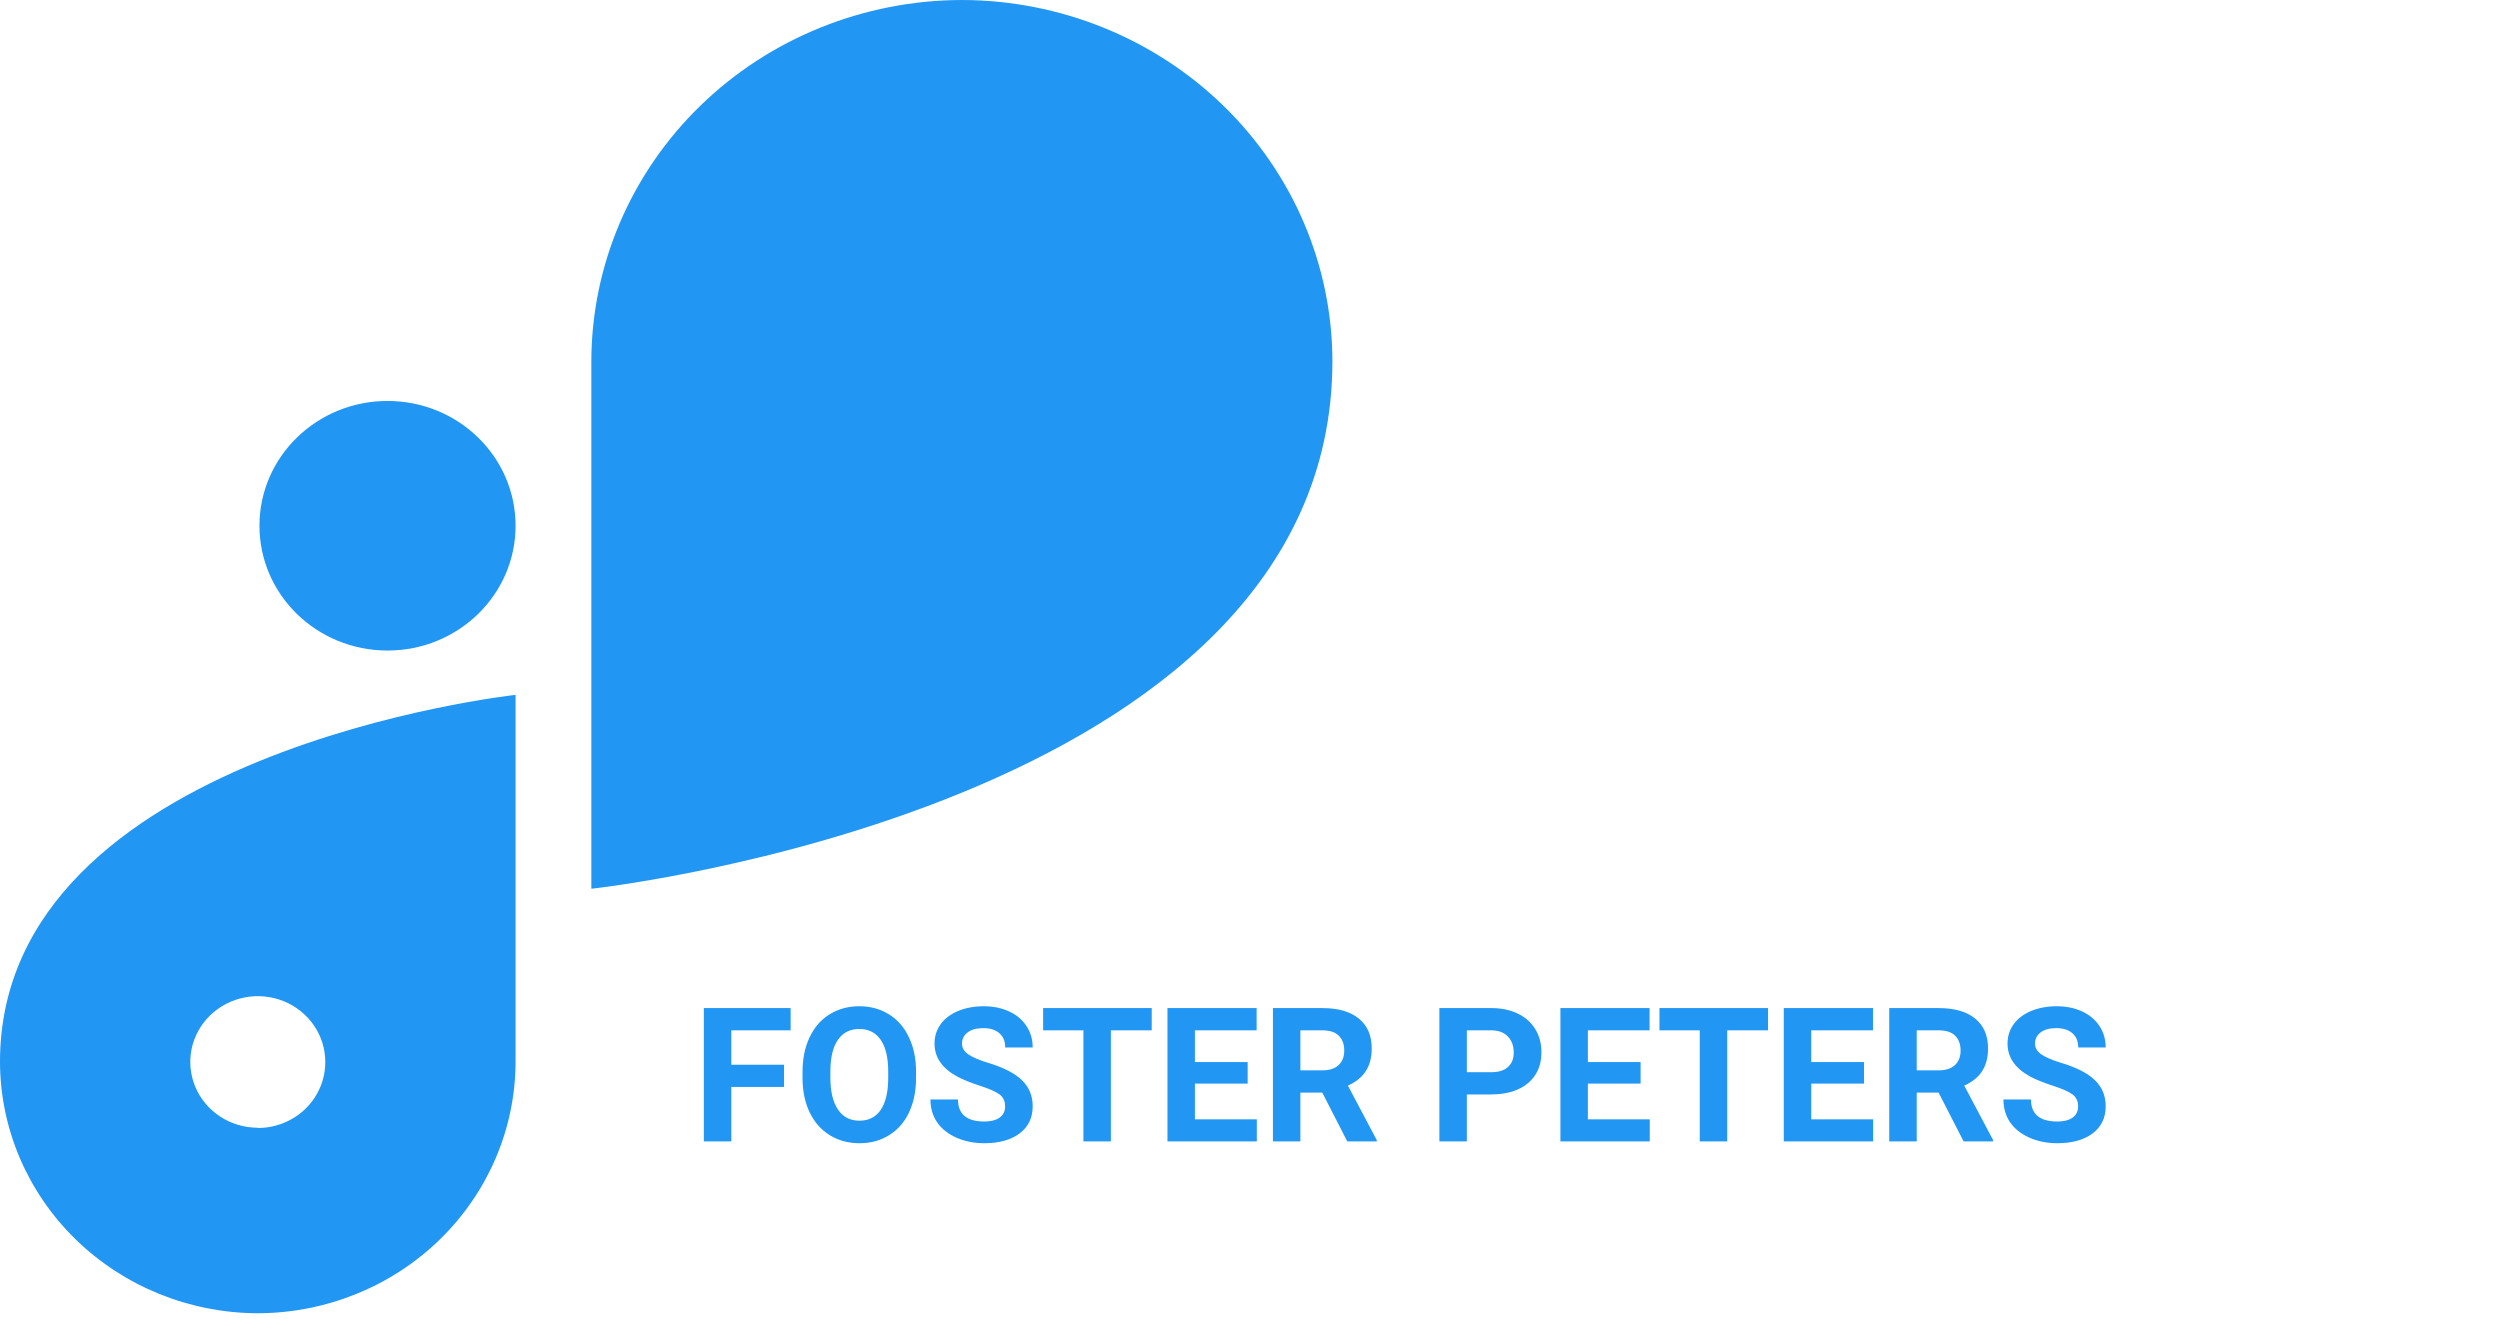
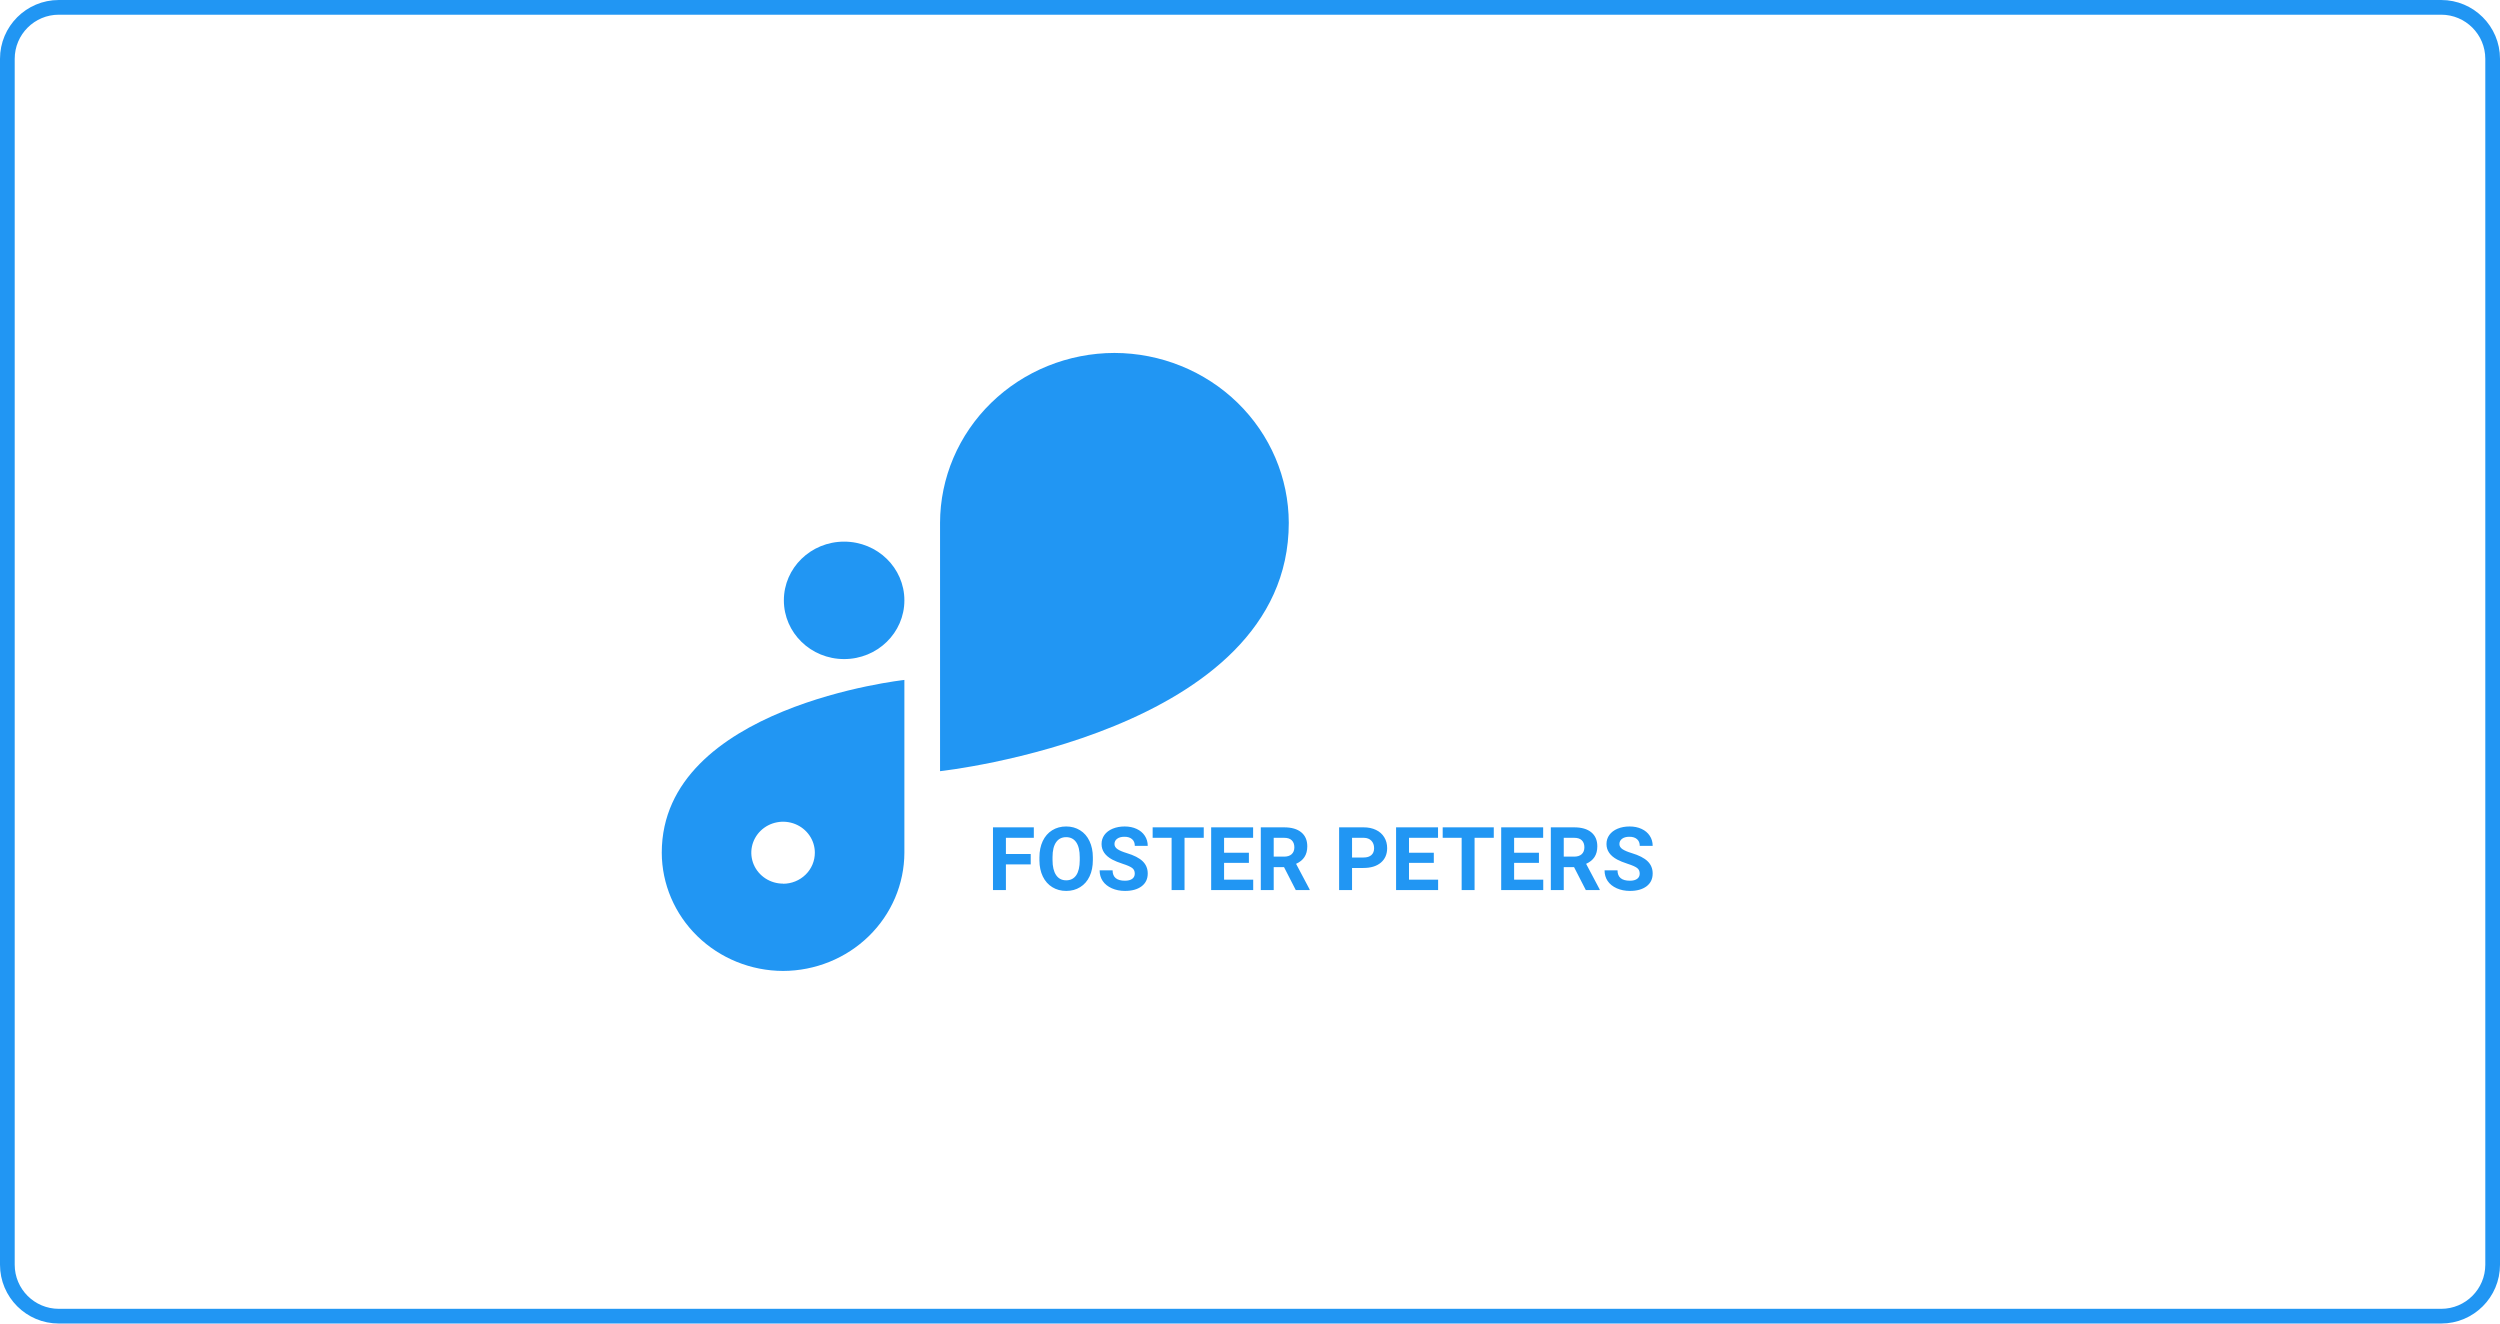
- <svg xmlns="http://www.w3.org/2000/svg" width="80" height="43" viewBox="0 0 80 43" fill="none">
-   <path d="M12.402 12.831H12.399C10.137 12.831 8.303 14.618 8.303 16.822V16.825C8.303 19.029 10.137 20.817 12.399 20.817H12.402C14.664 20.817 16.498 19.029 16.498 16.825V16.822C16.498 14.618 14.664 12.831 12.402 12.831Z" fill="#2196F3" />
-   <path d="M42.637 11.555C42.63 8.492 41.379 5.558 39.158 3.392C36.936 1.227 33.925 0.007 30.783 0V0C27.64 0.006 24.627 1.225 22.404 3.39C20.181 5.556 18.93 8.492 18.923 11.555V28.44C18.923 28.44 42.634 25.867 42.637 11.557V11.555Z" fill="#2196F3" />
-   <path d="M-8.39233e-05 33.982C0.006 36.113 0.876 38.155 2.422 39.661C3.968 41.168 6.063 42.018 8.249 42.024C10.435 42.018 12.53 41.169 14.075 39.663C15.621 38.156 16.492 36.115 16.498 33.985V22.236C16.498 22.236 -8.39233e-05 24.028 -8.39233e-05 33.982ZM8.249 36.087C7.822 36.087 7.404 35.964 7.049 35.733C6.694 35.501 6.417 35.173 6.253 34.788C6.09 34.403 6.047 33.98 6.13 33.572C6.214 33.163 6.42 32.788 6.722 32.494C7.024 32.199 7.409 31.999 7.828 31.918C8.247 31.836 8.681 31.878 9.076 32.037C9.471 32.197 9.808 32.467 10.045 32.813C10.283 33.159 10.409 33.566 10.409 33.982C10.41 34.259 10.355 34.534 10.247 34.79C10.139 35.047 9.98 35.28 9.78 35.476C9.579 35.672 9.34 35.828 9.078 35.934C8.815 36.041 8.534 36.095 8.249 36.095V36.087Z" fill="#2196F3" />
-   <path d="M25.089 34.781H23.402V36.524H22.523V32.259H25.3V32.971H23.402V34.072H25.089V34.781ZM29.314 34.488C29.314 34.908 29.239 35.276 29.091 35.593C28.943 35.909 28.73 36.153 28.452 36.325C28.177 36.497 27.861 36.583 27.503 36.583C27.15 36.583 26.834 36.498 26.557 36.328C26.279 36.158 26.065 35.916 25.912 35.602C25.76 35.285 25.683 34.922 25.681 34.512V34.301C25.681 33.881 25.756 33.512 25.907 33.193C26.059 32.873 26.273 32.628 26.548 32.458C26.825 32.286 27.142 32.2 27.497 32.2C27.853 32.2 28.168 32.286 28.444 32.458C28.721 32.628 28.935 32.873 29.085 33.193C29.238 33.512 29.314 33.88 29.314 34.298V34.488ZM28.423 34.295C28.423 33.848 28.343 33.508 28.183 33.275C28.023 33.043 27.794 32.927 27.497 32.927C27.202 32.927 26.975 33.042 26.815 33.273C26.654 33.501 26.573 33.837 26.572 34.28V34.488C26.572 34.924 26.652 35.262 26.812 35.502C26.972 35.742 27.202 35.862 27.503 35.862C27.798 35.862 28.025 35.747 28.183 35.517C28.341 35.284 28.421 34.946 28.423 34.503V34.295ZM32.164 35.405C32.164 35.239 32.106 35.112 31.988 35.024C31.871 34.935 31.66 34.841 31.356 34.743C31.051 34.644 30.81 34.546 30.632 34.45C30.148 34.188 29.905 33.836 29.905 33.393C29.905 33.162 29.97 32.957 30.099 32.777C30.23 32.596 30.416 32.454 30.658 32.352C30.903 32.251 31.176 32.2 31.479 32.2C31.783 32.2 32.055 32.256 32.293 32.367C32.532 32.477 32.716 32.632 32.847 32.833C32.98 33.034 33.046 33.263 33.046 33.519H32.167C32.167 33.323 32.106 33.172 31.983 33.065C31.86 32.955 31.687 32.9 31.464 32.9C31.249 32.9 31.082 32.946 30.963 33.038C30.844 33.128 30.784 33.247 30.784 33.395C30.784 33.534 30.854 33.65 30.992 33.744C31.133 33.838 31.339 33.926 31.611 34.008C32.111 34.158 32.475 34.345 32.703 34.567C32.932 34.79 33.046 35.067 33.046 35.399C33.046 35.769 32.907 36.059 32.627 36.27C32.348 36.478 31.972 36.583 31.499 36.583C31.171 36.583 30.872 36.523 30.603 36.404C30.333 36.283 30.127 36.118 29.985 35.909C29.844 35.7 29.774 35.458 29.774 35.183H30.655C30.655 35.653 30.937 35.889 31.499 35.889C31.708 35.889 31.871 35.847 31.988 35.763C32.106 35.677 32.164 35.558 32.164 35.405ZM36.855 32.971H35.548V36.524H34.669V32.971H33.38V32.259H36.855V32.971ZM39.925 34.676H38.237V35.818H40.218V36.524H37.359V32.259H40.212V32.971H38.237V33.987H39.925V34.676ZM42.313 34.963H41.612V36.524H40.734V32.259H42.319C42.822 32.259 43.211 32.371 43.485 32.596C43.758 32.82 43.895 33.138 43.895 33.548C43.895 33.839 43.831 34.082 43.704 34.277C43.579 34.471 43.389 34.625 43.133 34.74L44.056 36.483V36.524H43.112L42.313 34.963ZM41.612 34.251H42.322C42.542 34.251 42.713 34.195 42.834 34.084C42.955 33.971 43.016 33.815 43.016 33.618C43.016 33.417 42.958 33.259 42.843 33.144C42.73 33.028 42.555 32.971 42.319 32.971H41.612V34.251ZM46.939 35.022V36.524H46.06V32.259H47.724C48.044 32.259 48.325 32.317 48.568 32.435C48.812 32.552 48.999 32.719 49.13 32.935C49.261 33.15 49.326 33.395 49.326 33.671C49.326 34.089 49.183 34.419 48.896 34.661C48.611 34.901 48.215 35.022 47.709 35.022H46.939ZM46.939 34.31H47.724C47.956 34.31 48.133 34.255 48.254 34.145C48.377 34.036 48.439 33.88 48.439 33.677C48.439 33.468 48.377 33.299 48.254 33.17C48.131 33.041 47.961 32.975 47.744 32.971H46.939V34.31ZM52.499 34.676H50.812V35.818H52.792V36.524H49.933V32.259H52.786V32.971H50.812V33.987H52.499V34.676ZM56.577 32.971H55.271V36.524H54.392V32.971H53.103V32.259H56.577V32.971ZM59.648 34.676H57.96V35.818H59.941V36.524H57.081V32.259H59.935V32.971H57.96V33.987H59.648V34.676ZM62.035 34.963H61.335V36.524H60.456V32.259H62.041C62.545 32.259 62.934 32.371 63.207 32.596C63.481 32.82 63.617 33.138 63.617 33.548C63.617 33.839 63.554 34.082 63.427 34.277C63.302 34.471 63.111 34.625 62.856 34.74L63.779 36.483V36.524H62.835L62.035 34.963ZM61.335 34.251H62.044C62.265 34.251 62.436 34.195 62.557 34.084C62.678 33.971 62.739 33.815 62.739 33.618C62.739 33.417 62.681 33.259 62.566 33.144C62.452 33.028 62.278 32.971 62.041 32.971H61.335V34.251ZM66.5 35.405C66.5 35.239 66.442 35.112 66.324 35.024C66.207 34.935 65.996 34.841 65.692 34.743C65.387 34.644 65.146 34.546 64.968 34.45C64.484 34.188 64.241 33.836 64.241 33.393C64.241 33.162 64.306 32.957 64.435 32.777C64.566 32.596 64.752 32.454 64.994 32.352C65.239 32.251 65.512 32.2 65.815 32.2C66.119 32.2 66.391 32.256 66.629 32.367C66.867 32.477 67.052 32.632 67.183 32.833C67.316 33.034 67.382 33.263 67.382 33.519H66.503C66.503 33.323 66.442 33.172 66.319 33.065C66.195 32.955 66.023 32.9 65.8 32.9C65.585 32.9 65.418 32.946 65.299 33.038C65.18 33.128 65.12 33.247 65.12 33.395C65.12 33.534 65.19 33.65 65.328 33.744C65.469 33.838 65.675 33.926 65.947 34.008C66.447 34.158 66.811 34.345 67.039 34.567C67.268 34.79 67.382 35.067 67.382 35.399C67.382 35.769 67.242 36.059 66.963 36.27C66.684 36.478 66.308 36.583 65.835 36.583C65.507 36.583 65.208 36.523 64.939 36.404C64.669 36.283 64.463 36.118 64.32 35.909C64.18 35.7 64.11 35.458 64.11 35.183H64.991C64.991 35.653 65.273 35.889 65.835 35.889C66.044 35.889 66.207 35.847 66.324 35.763C66.442 35.677 66.5 35.558 66.5 35.405Z" fill="#2196F3" />
+ <svg xmlns="http://www.w3.org/2000/svg" width="170" height="90" viewBox="0 0 170 90" fill="none">
+   <rect x="0.5" y="0.5" width="169" height="89" rx="3.5" stroke="#2196F3" />
+   <path d="M57.402 36.831H57.399C55.137 36.831 53.303 38.618 53.303 40.822V40.825C53.303 43.029 55.137 44.817 57.399 44.817H57.402C59.664 44.817 61.498 43.029 61.498 40.825V40.822C61.498 38.618 59.664 36.831 57.402 36.831Z" fill="#2196F3" />
+   <path d="M87.637 35.554C87.63 32.492 86.379 29.558 84.158 27.392C81.936 25.227 78.925 24.007 75.783 24V24C72.64 24.006 69.627 25.225 67.404 27.39C65.181 29.556 63.93 32.492 63.923 35.554V52.44C63.923 52.44 87.634 49.867 87.637 35.557V35.554Z" fill="#2196F3" />
+   <path d="M45 57.982C45.006 60.113 45.877 62.155 47.422 63.661C48.968 65.168 51.063 66.018 53.249 66.024C55.435 66.018 57.529 65.169 59.075 63.663C60.621 62.156 61.492 60.115 61.498 57.985V46.236C61.498 46.236 45 48.028 45 57.982ZM53.249 60.087C52.822 60.087 52.404 59.964 52.049 59.733C51.694 59.501 51.417 59.173 51.253 58.788C51.09 58.403 51.047 57.98 51.13 57.572C51.214 57.163 51.42 56.788 51.722 56.494C52.024 56.199 52.409 55.999 52.828 55.918C53.247 55.836 53.681 55.878 54.076 56.037C54.471 56.197 54.808 56.467 55.045 56.813C55.283 57.159 55.409 57.566 55.409 57.982C55.41 58.259 55.355 58.534 55.247 58.79C55.139 59.047 54.98 59.28 54.779 59.476C54.579 59.672 54.34 59.828 54.078 59.934C53.815 60.041 53.533 60.095 53.249 60.095V60.087Z" fill="#2196F3" />
+   <path d="M70.089 58.781H68.402V60.524H67.523V56.259H70.3V56.971H68.402V58.072H70.089V58.781ZM74.314 58.488C74.314 58.908 74.24 59.276 74.091 59.593C73.943 59.909 73.73 60.153 73.452 60.325C73.177 60.497 72.861 60.583 72.503 60.583C72.15 60.583 71.834 60.498 71.557 60.328C71.279 60.158 71.065 59.916 70.912 59.602C70.76 59.285 70.683 58.922 70.681 58.512V58.301C70.681 57.881 70.756 57.512 70.906 57.193C71.059 56.873 71.273 56.628 71.548 56.458C71.825 56.286 72.142 56.2 72.497 56.2C72.853 56.2 73.168 56.286 73.444 56.458C73.721 56.628 73.935 56.873 74.085 57.193C74.237 57.512 74.314 57.88 74.314 58.298V58.488ZM73.423 58.295C73.423 57.848 73.343 57.508 73.183 57.275C73.023 57.043 72.794 56.927 72.497 56.927C72.202 56.927 71.975 57.042 71.815 57.273C71.654 57.501 71.573 57.837 71.572 58.28V58.488C71.572 58.924 71.652 59.262 71.812 59.502C71.972 59.742 72.202 59.862 72.503 59.862C72.798 59.862 73.025 59.747 73.183 59.517C73.341 59.284 73.421 58.946 73.423 58.503V58.295ZM77.164 59.405C77.164 59.239 77.106 59.112 76.989 59.024C76.871 58.935 76.66 58.841 76.356 58.743C76.051 58.644 75.81 58.546 75.632 58.45C75.148 58.188 74.906 57.836 74.906 57.393C74.906 57.162 74.97 56.957 75.099 56.777C75.23 56.596 75.416 56.454 75.658 56.352C75.903 56.251 76.176 56.2 76.479 56.2C76.783 56.2 77.055 56.256 77.293 56.367C77.531 56.477 77.716 56.632 77.847 56.833C77.98 57.034 78.046 57.263 78.046 57.519H77.167C77.167 57.323 77.106 57.172 76.983 57.065C76.86 56.955 76.687 56.9 76.464 56.9C76.249 56.9 76.082 56.946 75.963 57.038C75.844 57.128 75.784 57.247 75.784 57.395C75.784 57.534 75.854 57.65 75.992 57.744C76.133 57.838 76.339 57.926 76.611 58.008C77.111 58.158 77.475 58.345 77.703 58.567C77.932 58.79 78.046 59.067 78.046 59.399C78.046 59.769 77.906 60.059 77.627 60.27C77.348 60.478 76.972 60.583 76.499 60.583C76.171 60.583 75.872 60.523 75.603 60.404C75.333 60.283 75.127 60.118 74.985 59.909C74.844 59.7 74.774 59.458 74.774 59.183H75.656C75.656 59.653 75.937 59.889 76.499 59.889C76.708 59.889 76.871 59.847 76.989 59.763C77.106 59.677 77.164 59.558 77.164 59.405ZM81.855 56.971H80.548V60.524H79.669V56.971H78.38V56.259H81.855V56.971ZM84.925 58.676H83.237V59.818H85.218V60.524H82.359V56.259H85.212V56.971H83.237V57.987H84.925V58.676ZM87.313 58.963H86.612V60.524H85.734V56.259H87.319C87.823 56.259 88.211 56.371 88.485 56.596C88.758 56.82 88.895 57.138 88.895 57.548C88.895 57.839 88.831 58.082 88.704 58.277C88.579 58.471 88.389 58.625 88.133 58.74L89.056 60.483V60.524H88.112L87.313 58.963ZM86.612 58.251H87.322C87.542 58.251 87.713 58.195 87.834 58.084C87.955 57.971 88.016 57.815 88.016 57.618C88.016 57.417 87.958 57.259 87.843 57.144C87.73 57.028 87.555 56.971 87.319 56.971H86.612V58.251ZM91.939 59.022V60.524H91.06V56.259H92.724C93.044 56.259 93.325 56.317 93.568 56.435C93.812 56.552 93.999 56.719 94.13 56.935C94.261 57.15 94.326 57.395 94.326 57.671C94.326 58.089 94.183 58.419 93.896 58.661C93.611 58.901 93.215 59.022 92.709 59.022H91.939ZM91.939 58.31H92.724C92.956 58.31 93.133 58.255 93.254 58.145C93.377 58.036 93.439 57.88 93.439 57.677C93.439 57.468 93.377 57.299 93.254 57.17C93.131 57.041 92.961 56.975 92.744 56.971H91.939V58.31ZM97.499 58.676H95.812V59.818H97.792V60.524H94.933V56.259H97.786V56.971H95.812V57.987H97.499V58.676ZM101.577 56.971H100.271V60.524H99.392V56.971H98.103V56.259H101.577V56.971ZM104.648 58.676H102.96V59.818H104.941V60.524H102.081V56.259H104.935V56.971H102.96V57.987H104.648V58.676ZM107.035 58.963H106.335V60.524H105.456V56.259H107.041C107.545 56.259 107.934 56.371 108.207 56.596C108.481 56.82 108.617 57.138 108.617 57.548C108.617 57.839 108.554 58.082 108.427 58.277C108.302 58.471 108.112 58.625 107.856 58.74L108.779 60.483V60.524H107.835L107.035 58.963ZM106.335 58.251H107.044C107.265 58.251 107.436 58.195 107.557 58.084C107.678 57.971 107.738 57.815 107.738 57.618C107.738 57.417 107.681 57.259 107.566 57.144C107.452 57.028 107.278 56.971 107.041 56.971H106.335V58.251ZM111.5 59.405C111.5 59.239 111.442 59.112 111.324 59.024C111.207 58.935 110.996 58.841 110.692 58.743C110.387 58.644 110.146 58.546 109.968 58.45C109.484 58.188 109.241 57.836 109.241 57.393C109.241 57.162 109.306 56.957 109.435 56.777C109.566 56.596 109.752 56.454 109.994 56.352C110.238 56.251 110.512 56.2 110.815 56.2C111.119 56.2 111.391 56.256 111.629 56.367C111.867 56.477 112.052 56.632 112.183 56.833C112.316 57.034 112.382 57.263 112.382 57.519H111.503C111.503 57.323 111.442 57.172 111.319 57.065C111.196 56.955 111.023 56.9 110.8 56.9C110.585 56.9 110.418 56.946 110.299 57.038C110.18 57.128 110.12 57.247 110.12 57.395C110.12 57.534 110.19 57.65 110.328 57.744C110.469 57.838 110.675 57.926 110.947 58.008C111.447 58.158 111.811 58.345 112.039 58.567C112.268 58.79 112.382 59.067 112.382 59.399C112.382 59.769 112.242 60.059 111.963 60.27C111.684 60.478 111.308 60.583 110.835 60.583C110.507 60.583 110.208 60.523 109.939 60.404C109.669 60.283 109.463 60.118 109.321 59.909C109.18 59.7 109.11 59.458 109.11 59.183H109.991C109.991 59.653 110.273 59.889 110.835 59.889C111.044 59.889 111.207 59.847 111.324 59.763C111.442 59.677 111.5 59.558 111.5 59.405Z" fill="#2196F3" />
</svg>
